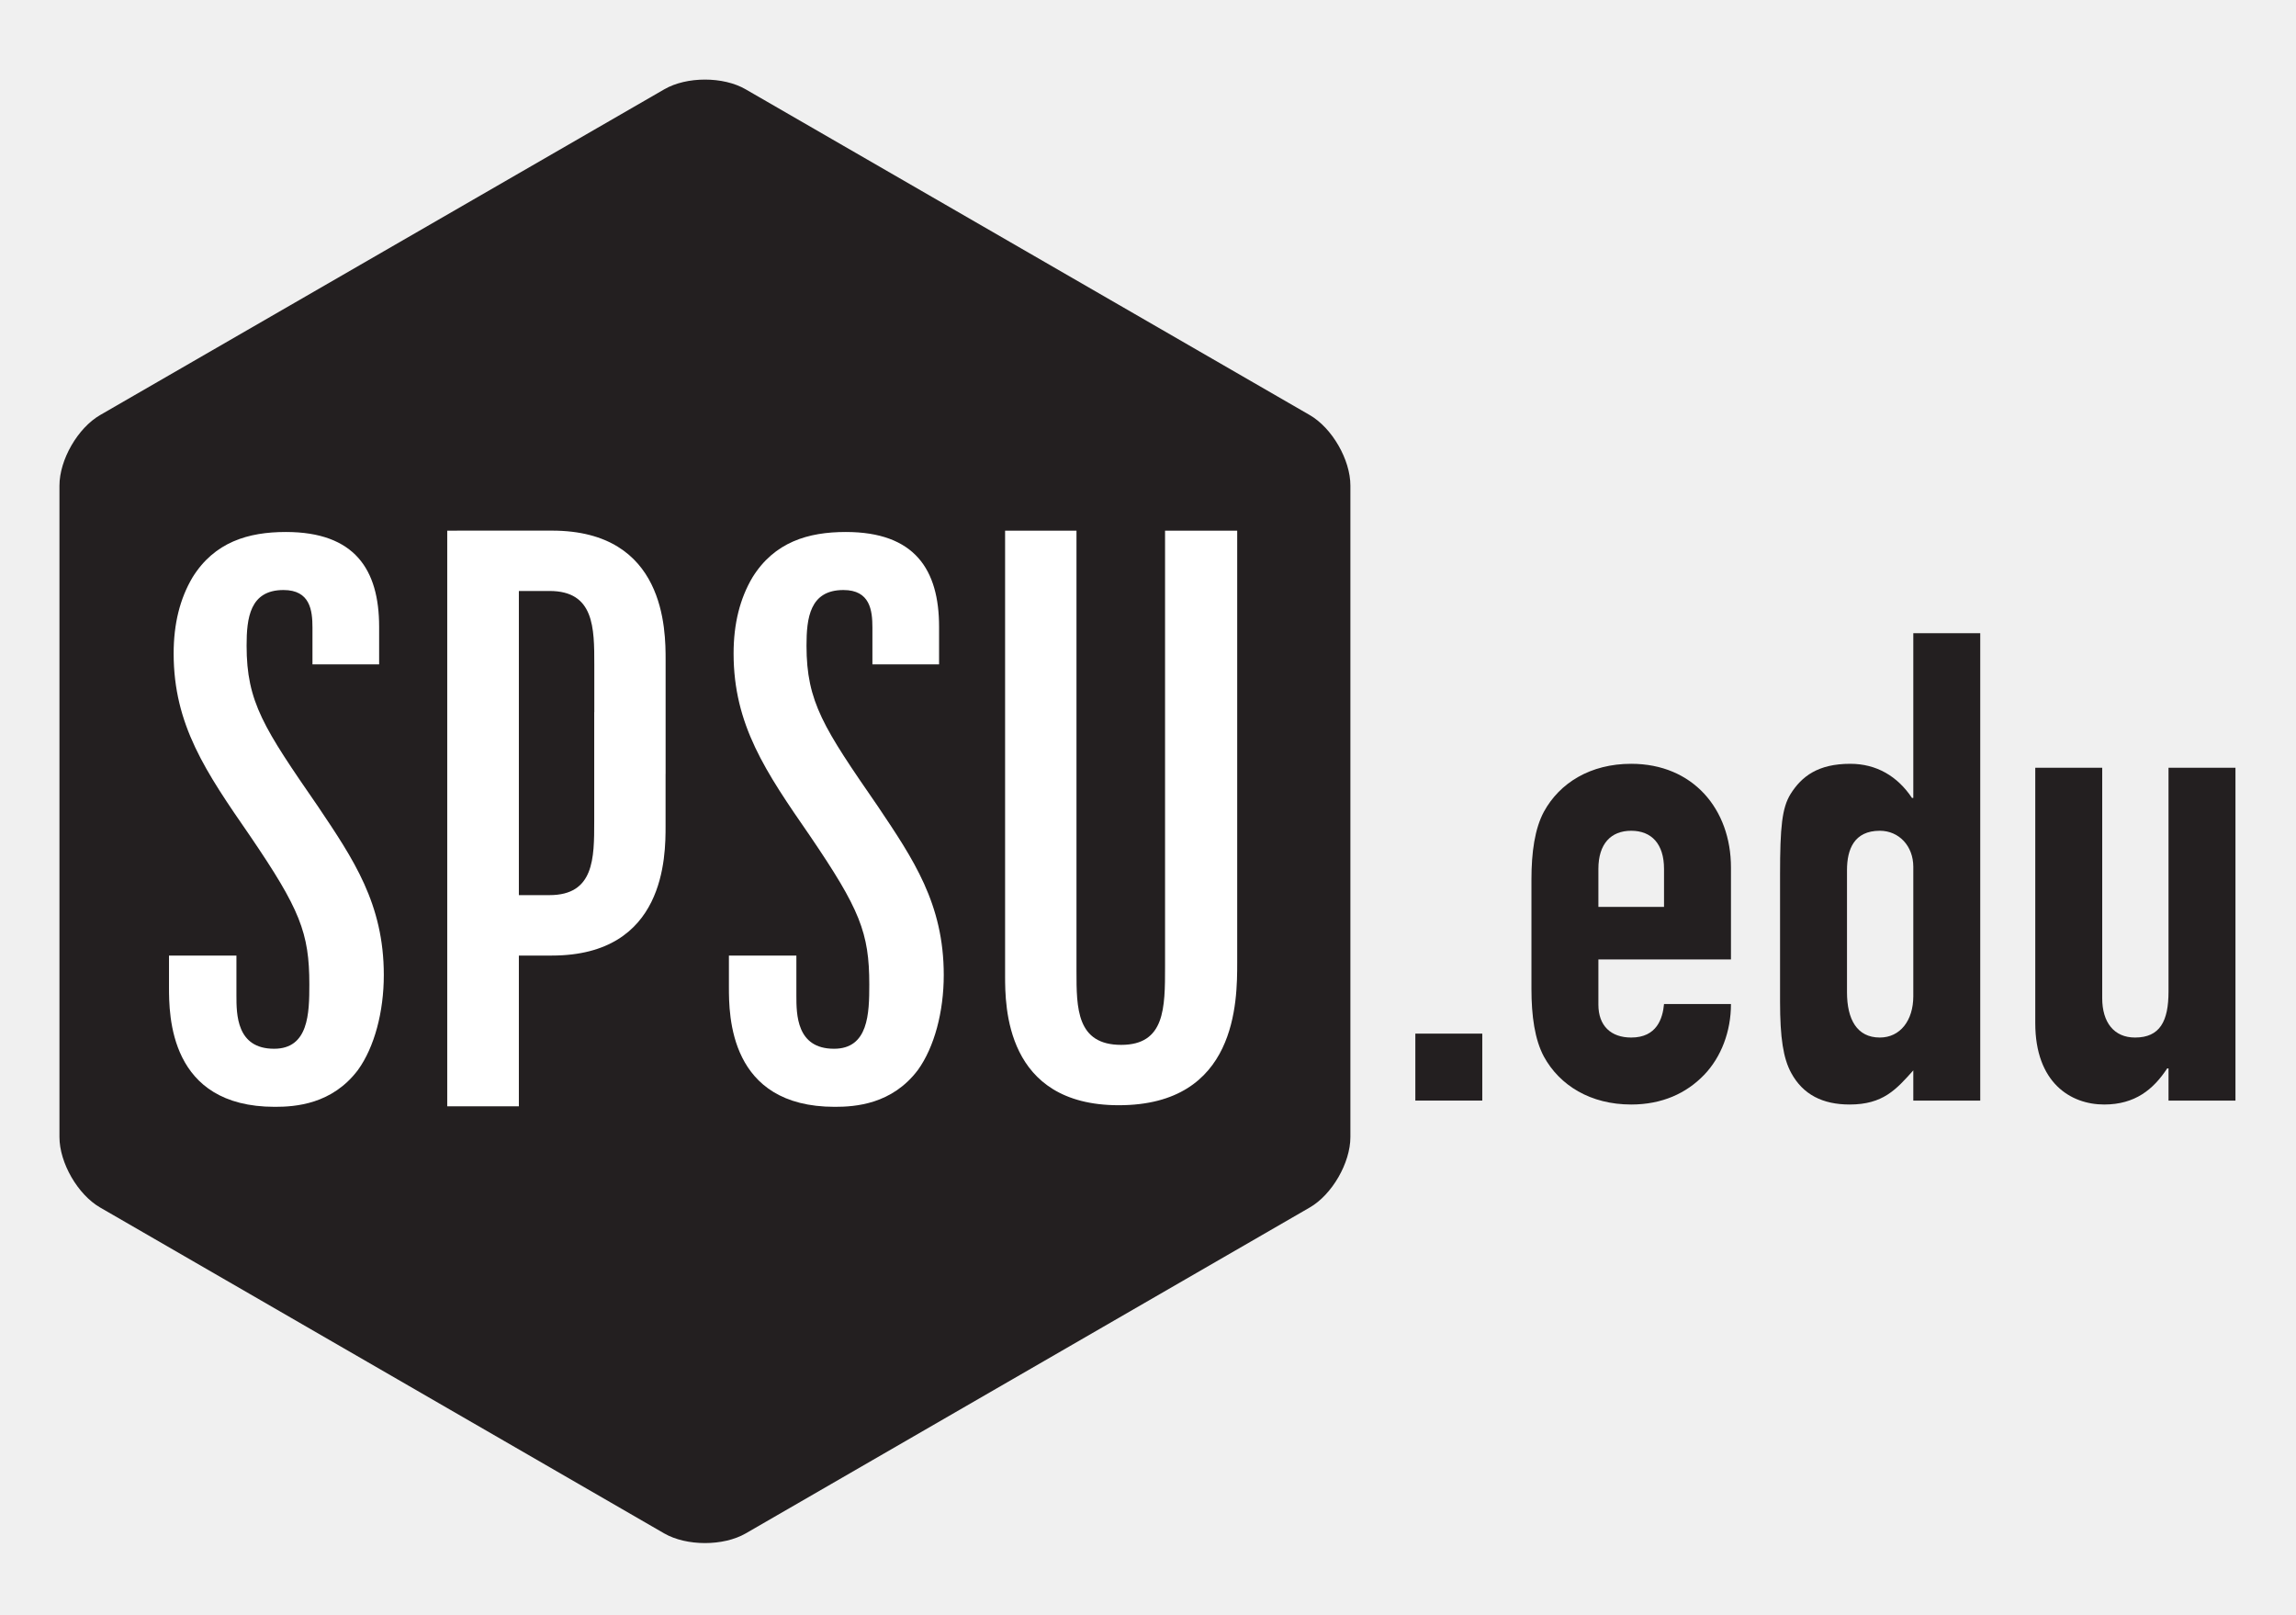
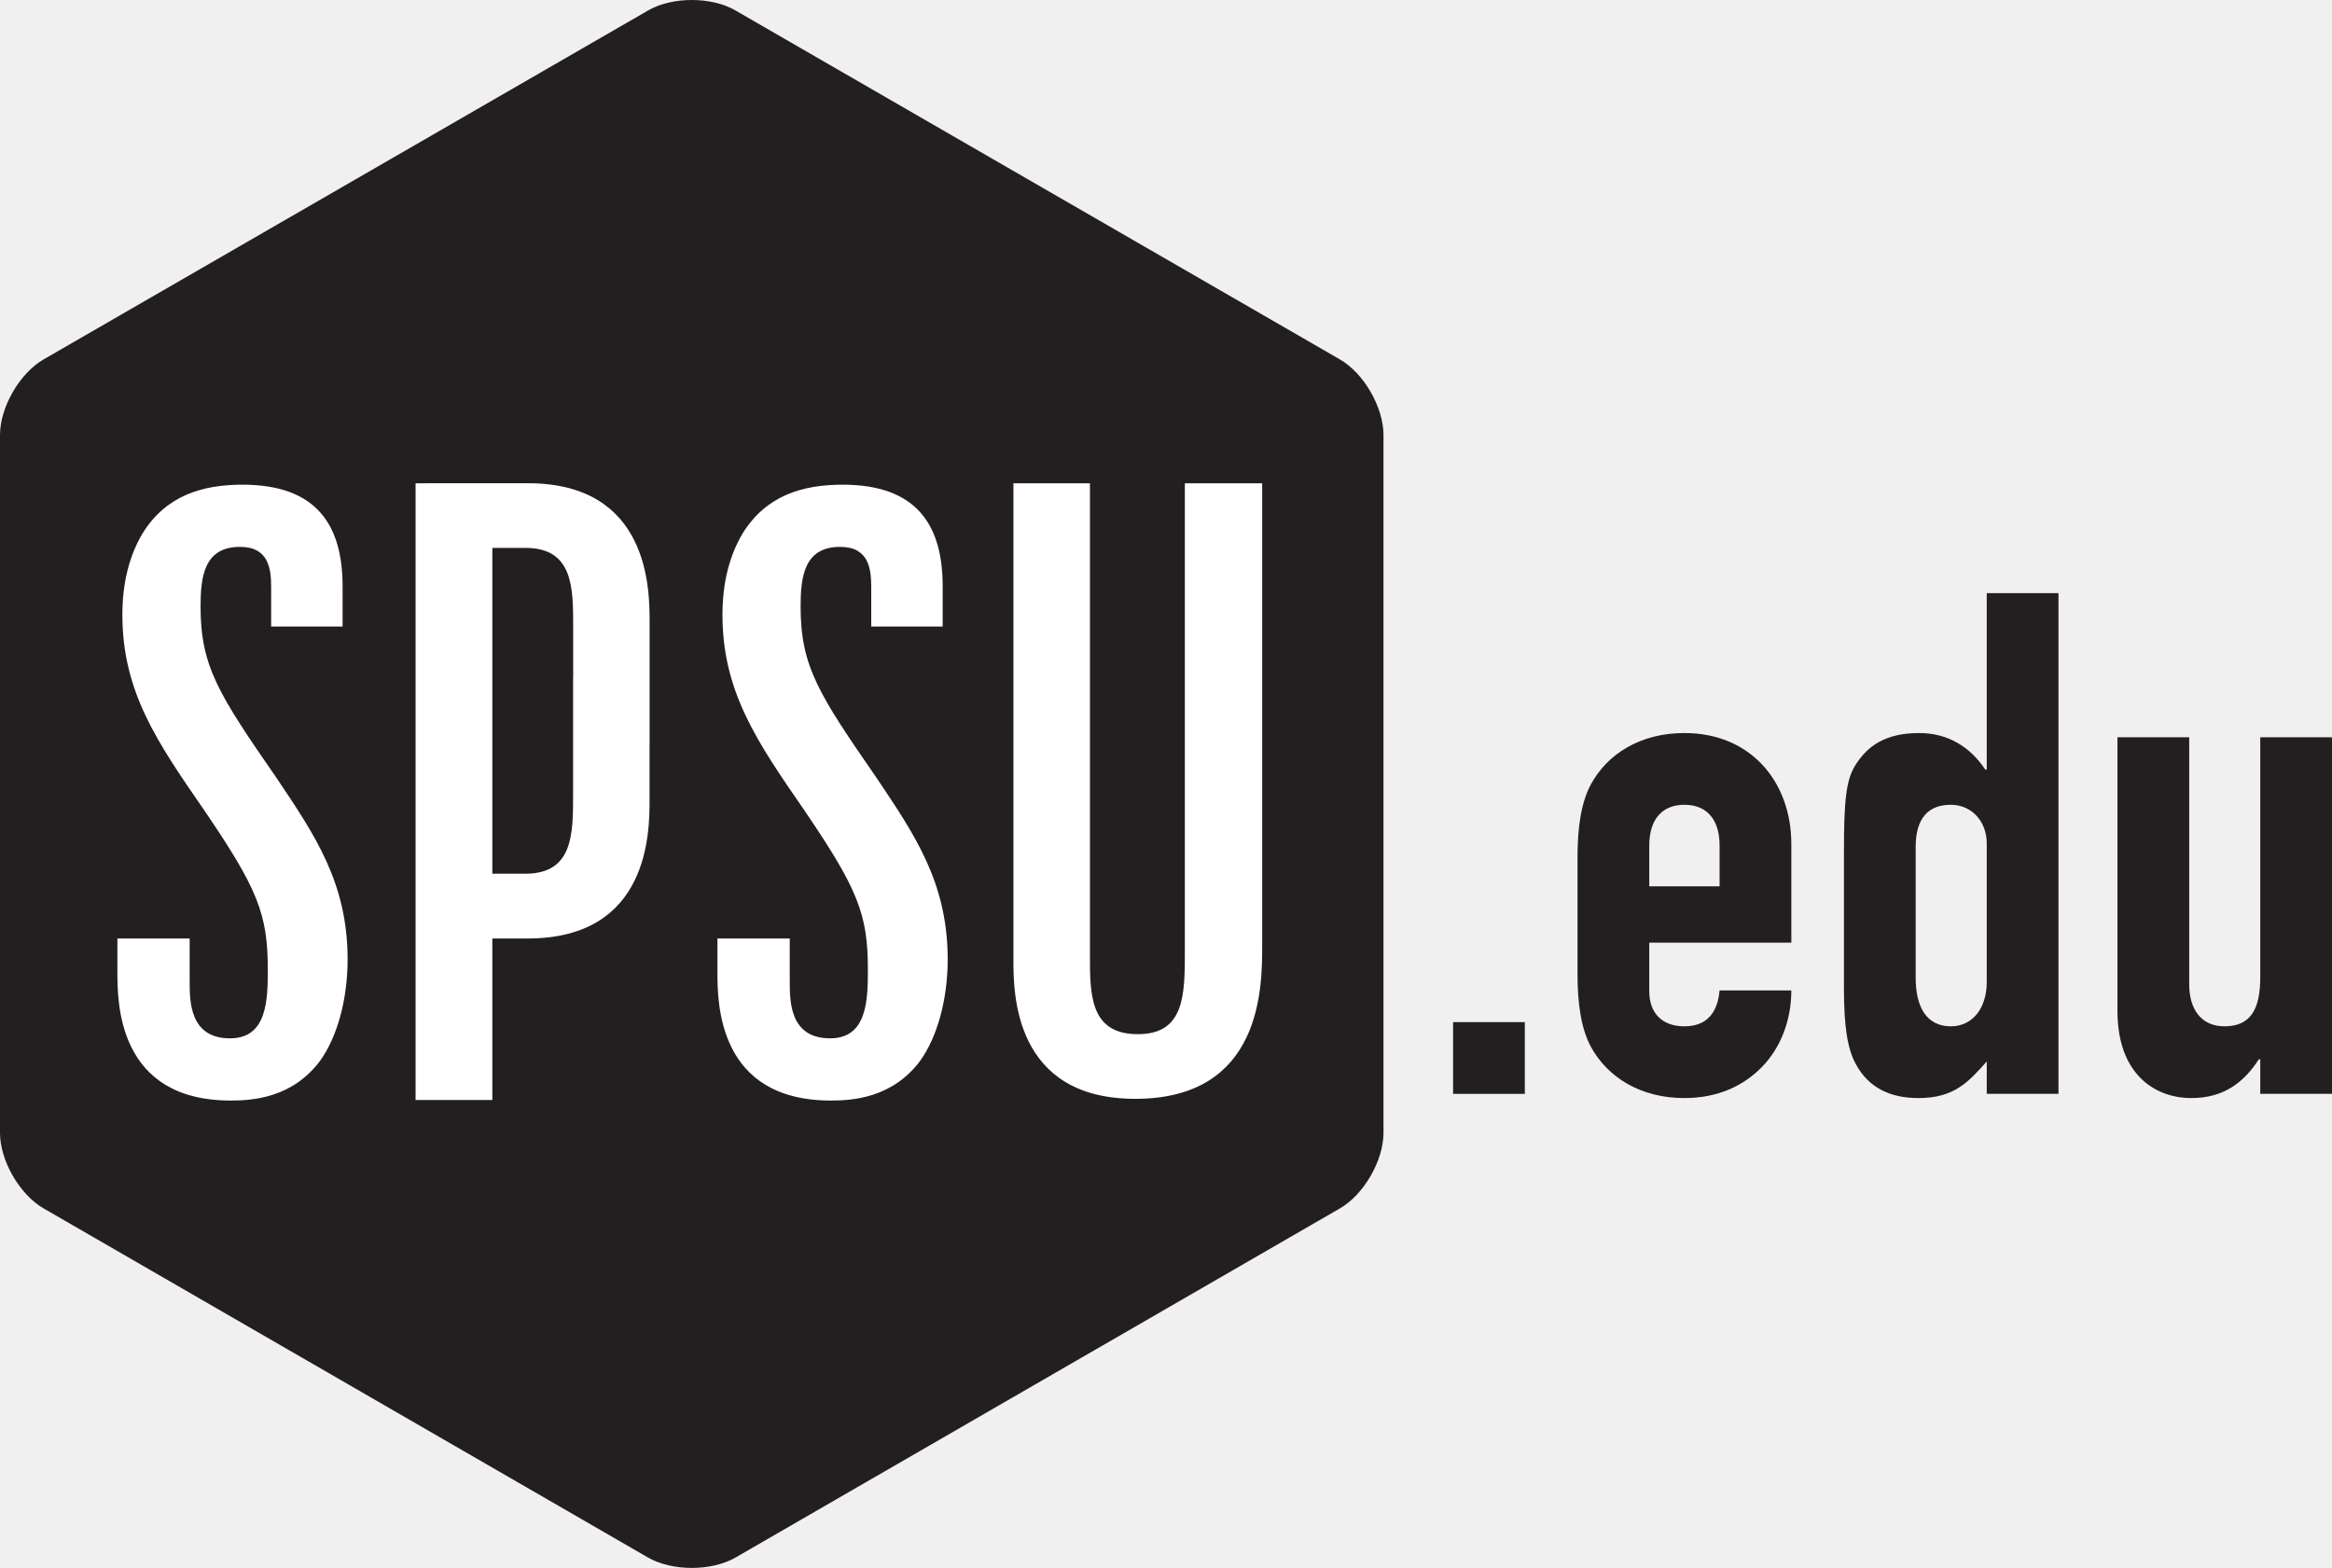
- <svg xmlns="http://www.w3.org/2000/svg" version="1.1" id="svg2" xml:space="preserve" width="298.667" height="210" viewBox="0 0 298.667 210">
+ <svg xmlns="http://www.w3.org/2000/svg" version="1.1" id="svg2" xml:space="preserve" width="283.058" height="190.319" viewBox="0 0 283.058 190.319">
  <defs id="defs6" />
-   <g id="g10" transform="matrix(1.333333,0,0,-1.333333,0,210)">
+   <g id="g10" transform="matrix(1.333333,0,0,-1.333333,-7.734373,199.65)">
    <g id="g12" transform="scale(0.1)">
      <path d="m 1317.46,466.02 c 0,-25.2 -17.85,-56.219 -39.76,-68.79 L 727.539,79.41 c -21.797,-12.57 -57.695,-12.57 -79.531,0 L 97.773,397.23 c -21.875,12.571 -39.766,43.59 -39.766,68.79 v 635.35 c 0,25.27 17.891,56.25 39.766,68.86 l 550.235,317.62 c 21.836,12.7 57.734,12.7 79.531,0 L 1277.7,1170.23 c 21.91,-12.61 39.76,-43.59 39.76,-68.86 V 466.02" style="fill:#231f20;fill-opacity:1;fill-rule:nonzero;stroke:none" id="path14" />
      <path d="m 980.586,1057.38 h 69.644 V 627.813 c 0,-35.899 0,-71.915 43.6,-71.915 42.81,0 42.81,36.016 42.81,76.485 v 424.997 h 70.39 V 636.211 c 0,-37.422 0,-139.18 -115.55,-139.18 -110.894,0 -110.894,97.149 -110.894,126.211 v 434.138" style="fill:#ffffff;fill-opacity:1;fill-rule:nonzero;stroke:none" id="path16" />
      <path d="m 579.805,880.352 h -0.078 V 773.867 c 0,-35.937 0,-71.914 -43.594,-71.914 h -29.922 v 296.641 h 30 c 43.594,0 43.594,-35.977 43.594,-71.914 z m -41.289,177.108 h -92.578 l 0.078,-0.08 h -9.688 v -561.4 h 69.883 v 147.028 h 32.187 c 110.938,0 110.938,97.187 110.938,126.25 v 50.937 h 0.039 V 931.25 c 0,29.102 0,126.21 -110.859,126.21" style="fill:#ffffff;fill-opacity:1;fill-rule:nonzero;stroke:none" id="path18" />
      <path d="m 310.234,788.438 c -52.812,76.484 -69.648,101.757 -69.648,156.796 0,26.836 3.086,54.297 35.977,54.297 26.015,0 28.281,-19.843 28.281,-36.679 v -35.86 h 65.039 v 36.641 c 0,55.817 -23.711,92.497 -91.016,92.497 -36.758,0 -69.648,-9.84 -91.054,-44.29 -12.227,-20.668 -18.399,-45.16 -18.399,-74.223 0,-69.648 31.406,-115.508 74.258,-177.5 48.945,-71.875 58.125,-94.844 58.125,-145.312 0,-28.282 -0.742,-62.696 -34.414,-62.696 -36.719,0 -36.719,33.633 -36.719,52.032 v 38.867 h -65.781 v -30.547 c 0,-27.461 0,-116.992 103.242,-116.992 19.883,0 55.82,2.34 81.133,35.98 16.015,22.18 25.195,56.637 25.195,92.574 0,69.532 -29.805,113.165 -64.219,164.415" style="fill:#ffffff;fill-opacity:1;fill-rule:nonzero;stroke:none" id="path20" />
      <path d="m 856.523,788.438 c -52.812,76.484 -69.687,101.757 -69.687,156.796 0,26.836 3.125,54.297 36.016,54.297 26.015,0 28.281,-19.843 28.281,-36.679 v -35.86 h 65.039 v 36.641 c 0,55.817 -23.711,92.497 -91.016,92.497 -36.758,0 -69.648,-9.84 -91.054,-44.29 -12.227,-20.668 -18.399,-45.16 -18.399,-74.223 0,-69.648 31.406,-115.508 74.258,-177.5 48.906,-71.875 58.125,-94.844 58.125,-145.312 0,-28.282 -0.781,-62.696 -34.414,-62.696 -36.719,0 -36.719,33.633 -36.719,52.032 v 38.867 h -65.82 v -30.547 c 0,-27.461 0,-116.992 103.281,-116.992 19.883,0 55.82,2.34 81.133,35.98 15.976,22.18 25.195,56.637 25.195,92.574 0,69.532 -29.844,113.165 -64.219,164.415" style="fill:#ffffff;fill-opacity:1;fill-rule:nonzero;stroke:none" id="path22" />
      <path d="m 1380.82,566.871 h 65.31 v -65.312 h -65.31 v 65.312" style="fill:#231f20;fill-opacity:1;fill-rule:nonzero;stroke:none" id="path24" />
      <path d="m 1559.41,690.469 h 64.03 v 37.109 c 0,24.336 -12.19,37.149 -32.03,37.149 -19.85,0 -32,-12.813 -32,-37.149 z m 0,-51.25 v -44.141 c 0,-20.508 12.15,-32.027 32,-32.027 25,0 30.74,18.59 32.03,32.652 h 65.31 c 0,-26.875 -9.61,-51.871 -26.25,-69.144 -17.3,-17.93 -40.98,-28.829 -71.09,-28.829 -39.69,0 -69.77,18.602 -85.16,46.719 -8.95,16.68 -12.15,39.731 -12.15,65.981 v 106.914 c 0,26.25 3.2,49.297 12.15,65.957 15.39,28.164 45.47,46.738 85.16,46.738 60.19,0 97.34,-44.18 97.34,-101.172 v -89.648 h -129.34" style="fill:#231f20;fill-opacity:1;fill-rule:nonzero;stroke:none" id="path26" />
      <path d="m 1801.95,607.227 c 0,-26.25 9.61,-44.176 32.03,-44.176 19.85,0 32.66,16.637 32.66,40.308 v 126.172 c 0,20.469 -14.1,35.196 -32.66,35.196 -24.96,0 -32.03,-17.93 -32.03,-38.399 z m 64.69,-76.207 c -16.64,-18.559 -29.45,-33.29 -62.11,-33.29 -26.25,0 -45.47,9.61 -56.99,30.75 -7.7,14.102 -10.9,33.942 -10.9,69.801 v 123.555 c 0,46.738 1.95,65.293 10.27,78.75 10.86,17.285 26.88,29.453 58.25,29.453 25.62,0 46.09,-12.168 60.19,-33.301 h 1.29 v 160.703 h 65.31 V 501.559 h -65.31 v 29.461" style="fill:#231f20;fill-opacity:1;fill-rule:nonzero;stroke:none" id="path28" />
      <path d="m 2180.94,501.559 h -65.31 v 31.41 h -1.29 c -13.44,-20.508 -31.37,-35.239 -61.49,-35.239 -32.62,0 -67.22,21.141 -67.22,79.379 v 249.082 h 65.31 V 601.484 c 0,-23.711 11.52,-38.433 32.03,-38.433 24.33,0 32.66,16.012 32.66,44.84 v 218.3 h 65.31 V 501.559" style="fill:#231f20;fill-opacity:1;fill-rule:nonzero;stroke:none" id="path30" />
    </g>
  </g>
</svg>
